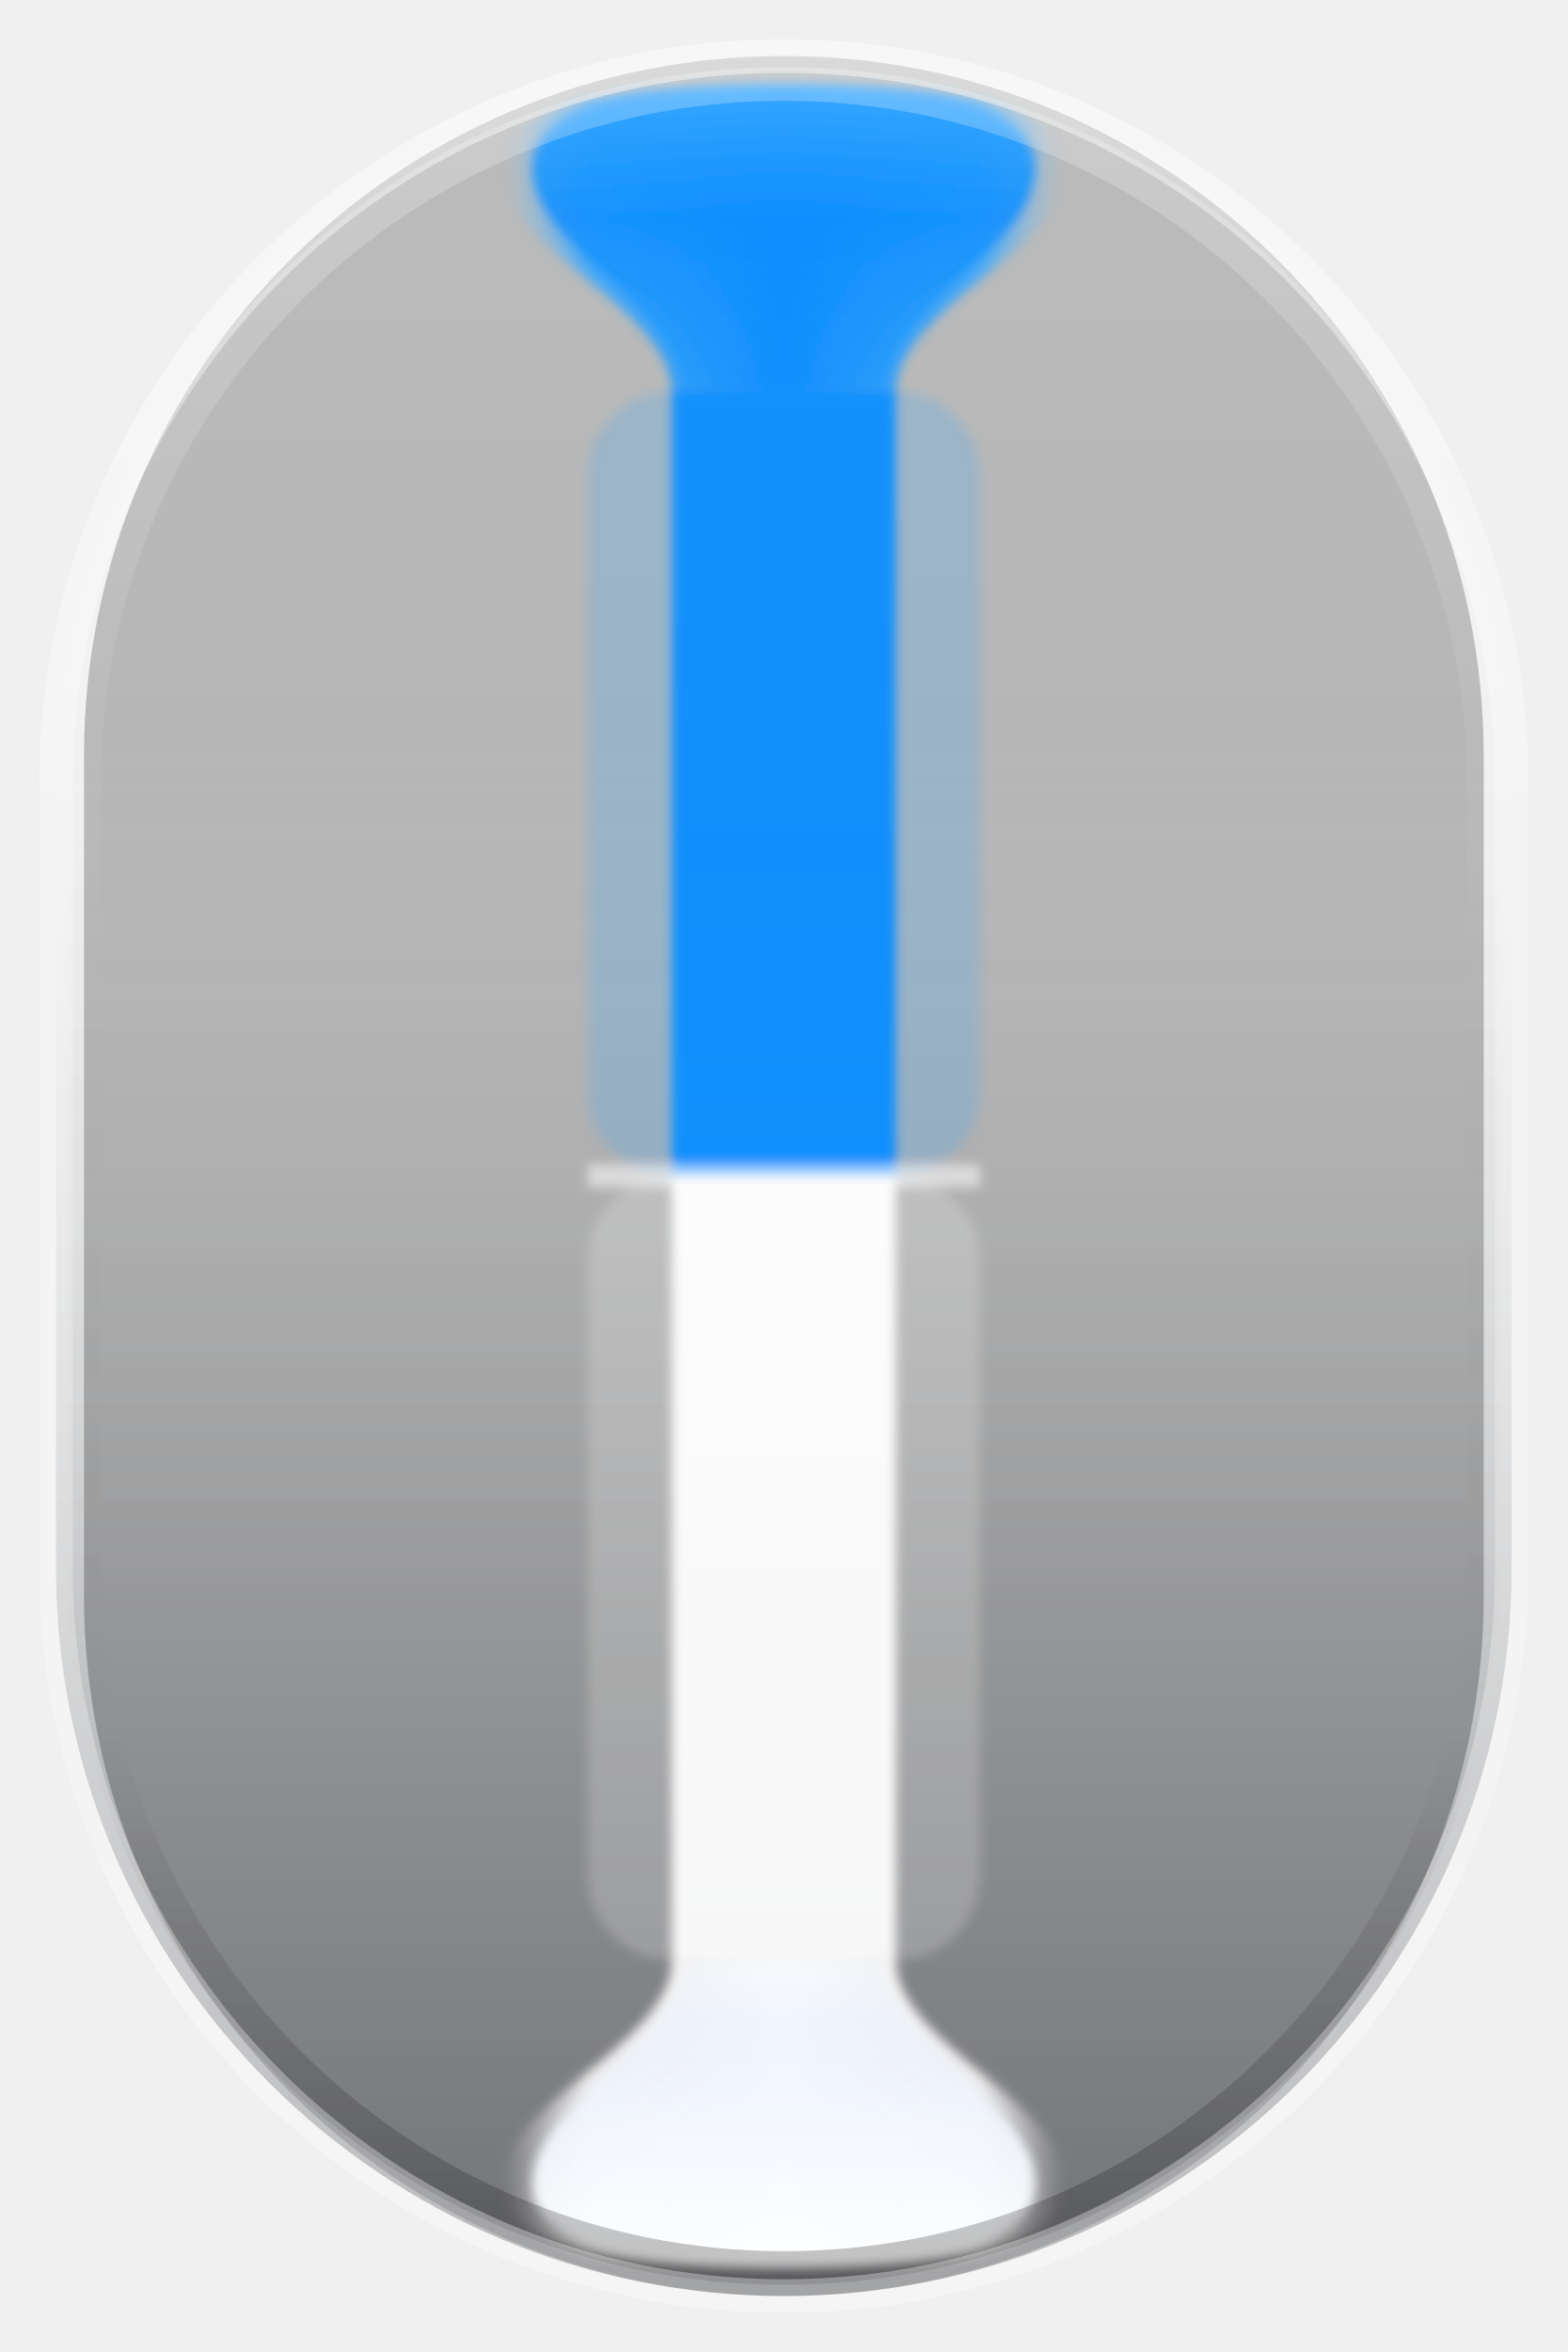
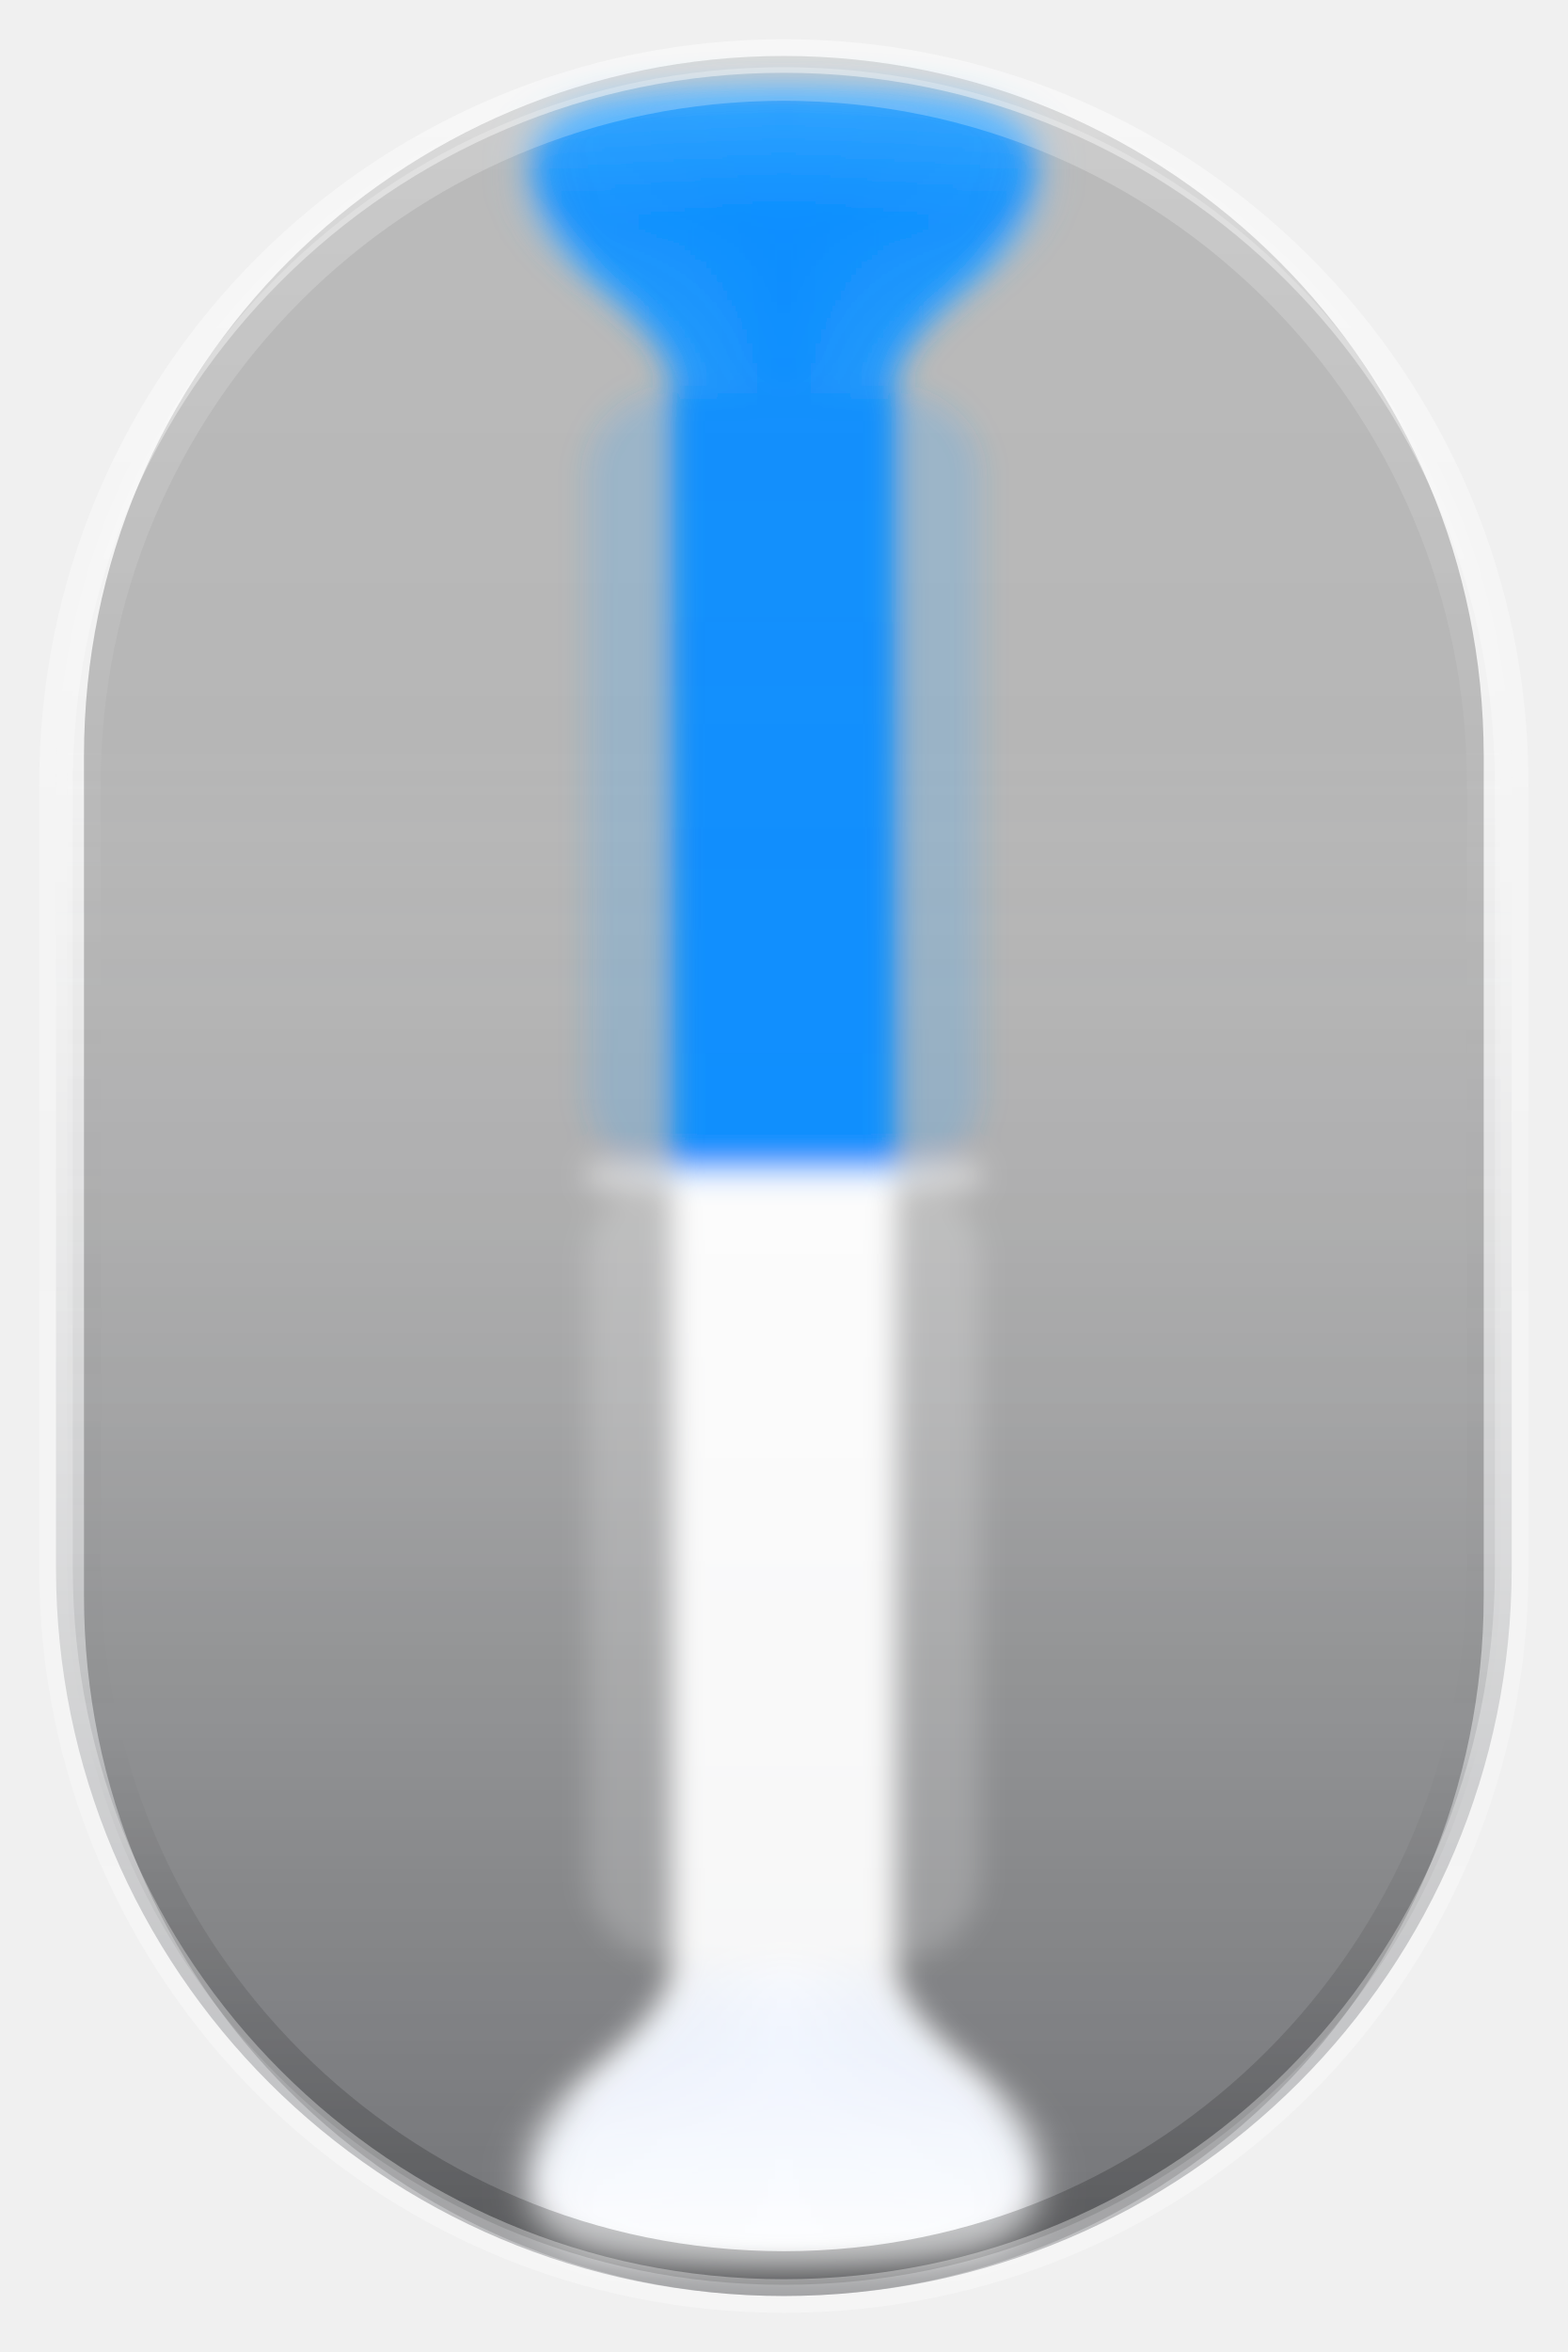
<svg xmlns="http://www.w3.org/2000/svg" width="56" height="84" viewBox="0 0 56 84" fill="none">
  <defs>
    <linearGradient id="glassBodyV" x1="28" y1="2" x2="28" y2="82" gradientUnits="userSpaceOnUse">
      <stop offset="0%" stop-color="#ffffff" stop-opacity="0.10" />
      <stop offset="30%" stop-color="#ffffff" stop-opacity="0.03" />
      <stop offset="70%" stop-color="#0a0e17" stop-opacity="0.18" />
      <stop offset="100%" stop-color="#050810" stop-opacity="0.38" />
    </linearGradient>
    <linearGradient id="edgeStrokeV" x1="28" y1="2" x2="28" y2="82" gradientUnits="userSpaceOnUse">
      <stop offset="0%" stop-color="#ffffff" stop-opacity="0.45" />
      <stop offset="50%" stop-color="#ffffff" stop-opacity="0.22" />
      <stop offset="100%" stop-color="#ffffff" stop-opacity="0.35" />
    </linearGradient>
    <linearGradient id="innerRimV" x1="28" y1="2" x2="28" y2="82" gradientUnits="userSpaceOnUse">
      <stop offset="0%" stop-color="#ffffff" stop-opacity="0.25" />
      <stop offset="30%" stop-color="#ffffff" stop-opacity="0.06" />
      <stop offset="75%" stop-color="#000000" stop-opacity="0.0" />
      <stop offset="100%" stop-color="#000000" stop-opacity="0.25" />
    </linearGradient>
    <linearGradient id="topHorizontalStretch" x1="18" y1="5" x2="38" y2="5" gradientUnits="userSpaceOnUse">
      <stop offset="0%" stop-color="#70c4ff" stop-opacity="0.0" />
      <stop offset="15%" stop-color="#38a8ff" stop-opacity="0.85" />
      <stop offset="50%" stop-color="#0c8eff" stop-opacity="0.98" />
      <stop offset="85%" stop-color="#38a8ff" stop-opacity="0.85" />
      <stop offset="100%" stop-color="#70c4ff" stop-opacity="0.0" />
    </linearGradient>
    <linearGradient id="topRefractBlue" x1="28" y1="3" x2="28" y2="15" gradientUnits="userSpaceOnUse">
      <stop offset="0%" stop-color="#38a8ff" stop-opacity="0.95" />
      <stop offset="40%" stop-color="#0c8eff" stop-opacity="0.85" />
      <stop offset="75%" stop-color="#0c8eff" stop-opacity="0.35" />
      <stop offset="100%" stop-color="#0c8eff" stop-opacity="0.0" />
    </linearGradient>
    <linearGradient id="trackBlueLineV" x1="28" y1="14" x2="28" y2="42" gradientUnits="userSpaceOnUse">
      <stop offset="0%" stop-color="#0c8eff" stop-opacity="0.95" />
      <stop offset="100%" stop-color="#0c8eff" stop-opacity="0.98" />
    </linearGradient>
    <linearGradient id="trackWhiteLineV" x1="28" y1="42" x2="28" y2="70" gradientUnits="userSpaceOnUse">
      <stop offset="0%" stop-color="#ffffff" stop-opacity="0.95" />
      <stop offset="100%" stop-color="#ffffff" stop-opacity="0.92" />
    </linearGradient>
    <linearGradient id="bottomHorizontalStretch" x1="18" y1="79" x2="38" y2="79" gradientUnits="userSpaceOnUse">
      <stop offset="0%" stop-color="#ffffff" stop-opacity="0.0" />
      <stop offset="15%" stop-color="#ffffff" stop-opacity="0.85" />
      <stop offset="50%" stop-color="#ffffff" stop-opacity="0.98" />
      <stop offset="85%" stop-color="#ffffff" stop-opacity="0.85" />
      <stop offset="100%" stop-color="#ffffff" stop-opacity="0.0" />
    </linearGradient>
    <linearGradient id="bottomRefractWhite" x1="28" y1="81" x2="28" y2="69" gradientUnits="userSpaceOnUse">
      <stop offset="0%" stop-color="#ffffff" stop-opacity="0.98" />
      <stop offset="40%" stop-color="#f4f8ff" stop-opacity="0.90" />
      <stop offset="75%" stop-color="#e8f0fe" stop-opacity="0.55" />
      <stop offset="100%" stop-color="#e8f0fe" stop-opacity="0.0" />
    </linearGradient>
    <filter id="opticalBlurV" x="-20%" y="-20%" width="140%" height="140%">
-       <feGaussianBlur stdDeviation="0.2" />
+       <feGaussianBlur stdDeviation="0.5" />
    </filter>
  </defs>
  <rect x="3" y="2" width="50" height="80" rx="25" fill="#000000" fill-opacity="0.25" />
  <rect x="2" y="2" width="52" height="80" rx="26" fill="url(#glassBodyV)" />
  <g filter="url(#opticalBlurV)">
    <path d="M 28 3 C 21 3, 18 4, 18 6 C 18 9, 24 11, 24 14 L 32 14 C 32 11, 38 9, 38 6 C 38 4, 35 3, 28 3 Z" fill="url(#topHorizontalStretch)" />
    <path d="M 28 3 C 22 3, 19 4, 19 6 C 19 9, 24.5 11, 24.5 14 L 31.5 14 C 31.5 11, 37 9, 37 6 C 37 4, 34 3, 28 3 Z" fill="url(#topRefractBlue)" />
    <rect x="21" y="14" width="14" height="28" rx="3" fill="#38a8ff" fill-opacity="0.22" />
    <rect x="21" y="42" width="14" height="28" rx="3" fill="#ffffff" fill-opacity="0.20" />
    <rect x="24" y="14" width="8" height="28" fill="url(#trackBlueLineV)" />
    <rect x="24" y="42" width="8" height="28" fill="url(#trackWhiteLineV)" />
    <line x1="21" y1="42" x2="35" y2="42" stroke="#ffffff" stroke-width="0.8" stroke-opacity="0.55" />
    <path d="M 28 81 C 21 81, 18 80, 18 78 C 18 75, 24 73, 24 70 L 32 70 C 32 73, 38 75, 38 78 C 38 80, 35 81, 28 81 Z" fill="url(#bottomHorizontalStretch)" />
    <path d="M 28 81 C 22 81, 19 80, 19 78 C 19 75, 24.5 73, 24.5 70 L 31.5 70 C 31.5 73, 37 75, 37 78 C 37 80, 34 81, 28 81 Z" fill="url(#bottomRefractWhite)" />
  </g>
  <rect x="3" y="3" width="50" height="78" rx="25" stroke="url(#innerRimV)" stroke-width="1.2" fill="none" />
  <rect x="2" y="2" width="52" height="80" rx="26" stroke="url(#edgeStrokeV)" stroke-width="1.2" fill="none" />
</svg>
